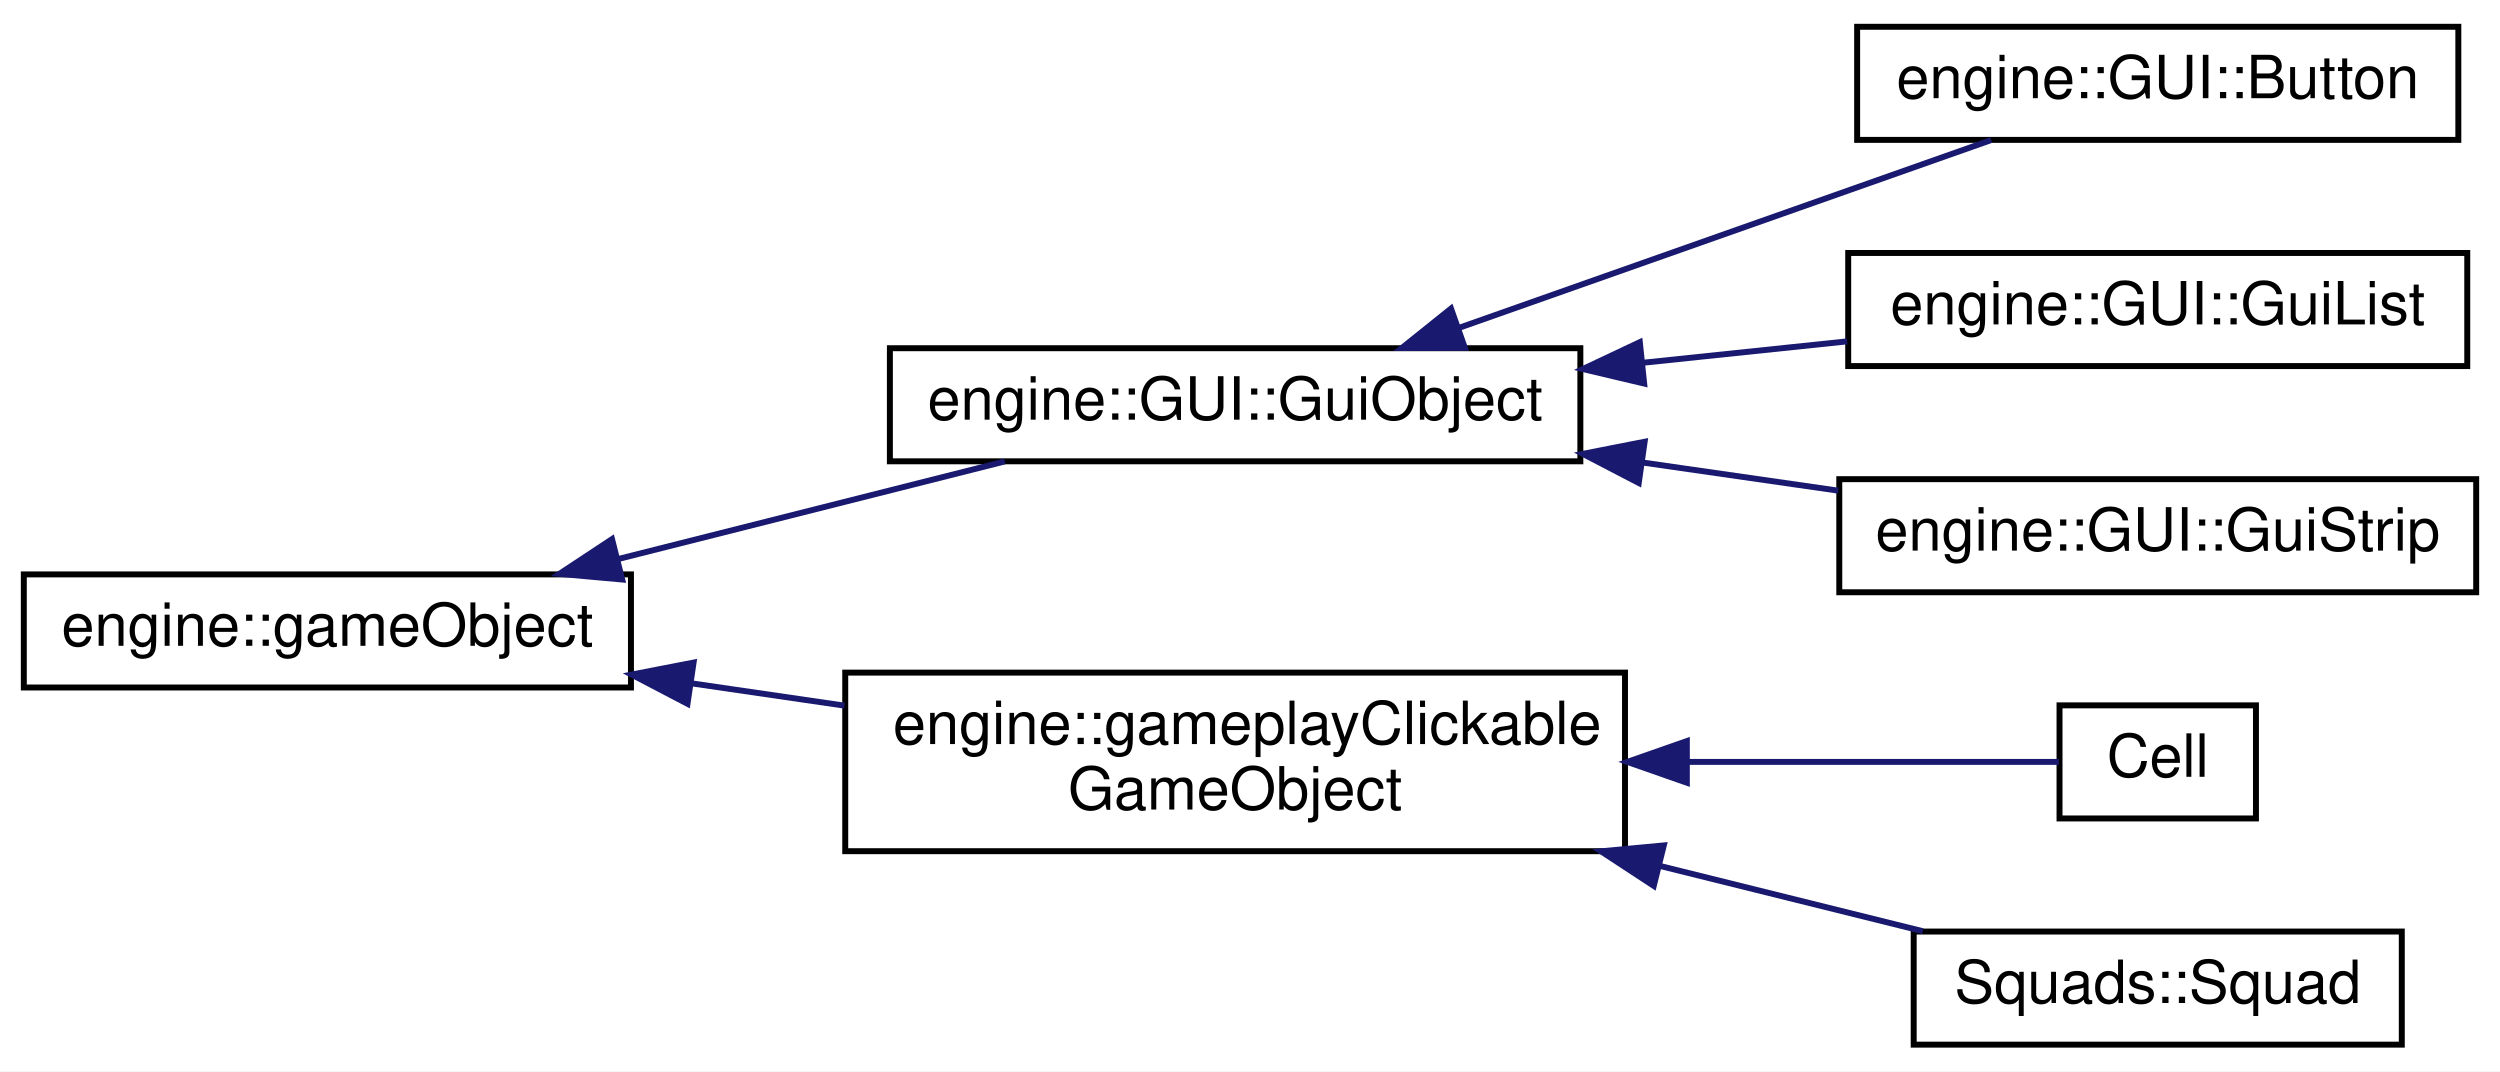
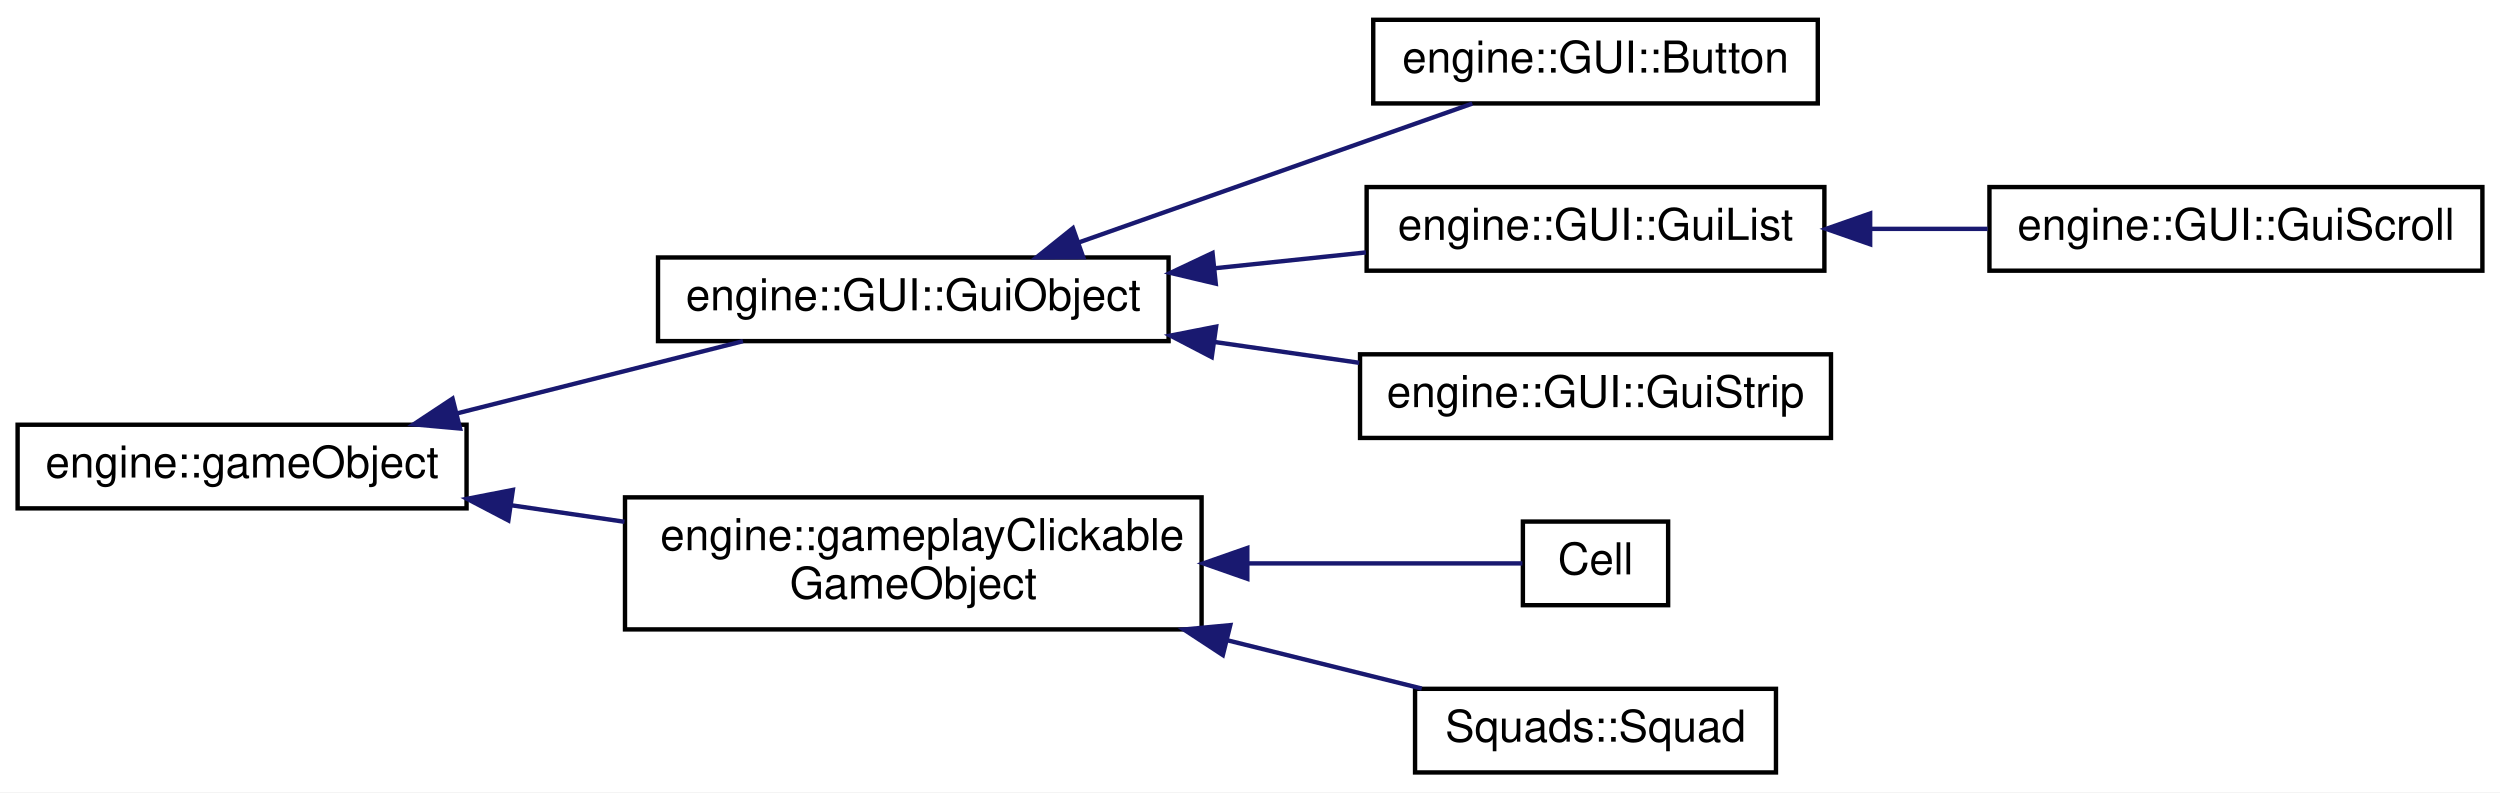
- <svg xmlns="http://www.w3.org/2000/svg" xmlns:xlink="http://www.w3.org/1999/xlink" width="420pt" height="180pt" viewBox="0.00 0.00 420.00 180.00">
+ <svg xmlns="http://www.w3.org/2000/svg" xmlns:xlink="http://www.w3.org/1999/xlink" width="568pt" height="180pt" viewBox="0.00 0.00 568.00 180.00">
  <g id="graph0" class="graph" transform="scale(1 1) rotate(0) translate(4 176)">
-     <polygon fill="white" stroke="transparent" points="-4,4 -4,-176 416,-176 416,4 -4,4" />
+     <polygon fill="white" stroke="transparent" points="-4,4 -4,-176 564,-176 564,4 -4,4" />
    <g id="node1" class="node">
      <g id="a_node1">
        <a xlink:href="classengine_1_1game_object.html" target="_top" xlink:title=" ">
          <polygon fill="white" stroke="black" points="0,-60.5 0,-79.5 102,-79.5 102,-60.5 0,-60.5" />
          <text text-anchor="middle" x="51" y="-67.5" font-family="Helvetica,sans-Serif" font-size="10.00">engine::gameObject</text>
        </a>
      </g>
    </g>
    <g id="node2" class="node">
      <g id="a_node2">
        <a xlink:href="classengine_1_1_g_u_i_1_1_gui_object.html" target="_top" xlink:title=" ">
          <polygon fill="white" stroke="black" points="145.5,-98.5 145.5,-117.5 261.5,-117.5 261.5,-98.5 145.5,-98.5" />
          <text text-anchor="middle" x="203.5" y="-105.5" font-family="Helvetica,sans-Serif" font-size="10.00">engine::GUI::GuiObject</text>
        </a>
      </g>
    </g>
    <g id="edge1" class="edge">
      <path fill="none" stroke="midnightblue" d="M99.68,-82.04C120.71,-87.35 145.07,-93.5 164.8,-98.48" />
      <polygon fill="midnightblue" stroke="midnightblue" points="100.53,-78.64 89.98,-79.59 98.82,-85.43 100.53,-78.64" />
    </g>
-     <g id="node6" class="node">
-       <g id="a_node6">
+     <g id="node7" class="node">
+       <g id="a_node7">
        <a xlink:href="classengine_1_1gameplay_clickable_game_object.html" target="_top" xlink:title=" ">
          <polygon fill="white" stroke="black" points="138,-33 138,-63 269,-63 269,-33 138,-33" />
          <text text-anchor="start" x="146" y="-51" font-family="Helvetica,sans-Serif" font-size="10.00">engine::gameplayClickable</text>
          <text text-anchor="middle" x="203.5" y="-40" font-family="Helvetica,sans-Serif" font-size="10.00">GameObject</text>
        </a>
      </g>
    </g>
-     <g id="edge5" class="edge">
+     <g id="edge6" class="edge">
      <path fill="none" stroke="midnightblue" d="M112.24,-61.19C120.67,-59.96 129.37,-58.69 137.88,-57.45" />
      <polygon fill="midnightblue" stroke="midnightblue" points="111.5,-57.76 102.11,-62.67 112.52,-64.69 111.5,-57.76" />
    </g>
    <g id="node3" class="node">
      <g id="a_node3">
        <a xlink:href="classengine_1_1_g_u_i_1_1_button.html" target="_top" xlink:title=" ">
          <polygon fill="white" stroke="black" points="308,-152.5 308,-171.5 409,-171.5 409,-152.5 308,-152.5" />
          <text text-anchor="middle" x="358.5" y="-159.5" font-family="Helvetica,sans-Serif" font-size="10.00">engine::GUI::Button</text>
        </a>
      </g>
    </g>
    <g id="edge2" class="edge">
      <path fill="none" stroke="midnightblue" d="M241.16,-120.94C268.66,-130.64 305.68,-143.71 330.51,-152.47" />
      <polygon fill="midnightblue" stroke="midnightblue" points="242.1,-117.56 231.5,-117.53 239.77,-124.16 242.1,-117.56" />
    </g>
    <g id="node4" class="node">
      <g id="a_node4">
        <a xlink:href="classengine_1_1_g_u_i_1_1_gui_list.html" target="_top" xlink:title=" ">
          <polygon fill="white" stroke="black" points="306.5,-114.5 306.5,-133.5 410.5,-133.5 410.5,-114.5 306.5,-114.5" />
          <text text-anchor="middle" x="358.5" y="-121.5" font-family="Helvetica,sans-Serif" font-size="10.00">engine::GUI::GuiList</text>
        </a>
      </g>
    </g>
    <g id="edge3" class="edge">
      <path fill="none" stroke="midnightblue" d="M271.95,-115.05C283.48,-116.26 295.29,-117.49 306.32,-118.65" />
      <polygon fill="midnightblue" stroke="midnightblue" points="272.22,-111.56 261.91,-114 271.49,-118.52 272.22,-111.56" />
    </g>
-     <g id="node5" class="node">
-       <g id="a_node5">
+     <g id="node6" class="node">
+       <g id="a_node6">
        <a xlink:href="classengine_1_1_g_u_i_1_1_gui_strip.html" target="_top" xlink:title=" ">
          <polygon fill="white" stroke="black" points="305,-76.5 305,-95.5 412,-95.5 412,-76.5 305,-76.5" />
          <text text-anchor="middle" x="358.5" y="-83.5" font-family="Helvetica,sans-Serif" font-size="10.00">engine::GUI::GuiStrip</text>
        </a>
      </g>
    </g>
-     <g id="edge4" class="edge">
+     <g id="edge5" class="edge">
      <path fill="none" stroke="midnightblue" d="M271.93,-98.3C282.95,-96.72 294.22,-95.1 304.82,-93.57" />
      <polygon fill="midnightblue" stroke="midnightblue" points="271.31,-94.86 261.91,-99.75 272.3,-101.79 271.31,-94.86" />
    </g>
-     <g id="node7" class="node">
-       <g id="a_node7">
+     <g id="node5" class="node">
+       <g id="a_node5">
+         <a xlink:href="classengine_1_1_g_u_i_1_1_gui_scroll.html" target="_top" xlink:title=" ">
+           <polygon fill="white" stroke="black" points="448,-114.5 448,-133.5 560,-133.5 560,-114.5 448,-114.5" />
+           <text text-anchor="middle" x="504" y="-121.5" font-family="Helvetica,sans-Serif" font-size="10.00">engine::GUI::GuiScroll</text>
+         </a>
+       </g>
+     </g>
+     <g id="edge4" class="edge">
+       <path fill="none" stroke="midnightblue" d="M421.1,-124C429.91,-124 438.91,-124 447.59,-124" />
+       <polygon fill="midnightblue" stroke="midnightblue" points="420.9,-120.5 410.9,-124 420.9,-127.5 420.9,-120.5" />
+     </g>
+     <g id="node8" class="node">
+       <g id="a_node8">
        <a xlink:href="class_cell.html" target="_top" xlink:title=" ">
          <polygon fill="white" stroke="black" points="342,-38.5 342,-57.5 375,-57.5 375,-38.5 342,-38.5" />
          <text text-anchor="middle" x="358.5" y="-45.5" font-family="Helvetica,sans-Serif" font-size="10.00">Cell</text>
        </a>
      </g>
    </g>
-     <g id="edge6" class="edge">
+     <g id="edge7" class="edge">
      <path fill="none" stroke="midnightblue" d="M279.47,-48C303.08,-48 326.89,-48 341.89,-48" />
      <polygon fill="midnightblue" stroke="midnightblue" points="279.39,-44.5 269.39,-48 279.39,-51.5 279.39,-44.5" />
    </g>
-     <g id="node8" class="node">
-       <g id="a_node8">
+     <g id="node9" class="node">
+       <g id="a_node9">
        <a xlink:href="class_squads_1_1_squad.html" target="_top" xlink:title=" ">
          <polygon fill="white" stroke="black" points="317.5,-0.5 317.5,-19.5 399.5,-19.5 399.5,-0.5 317.5,-0.5" />
          <text text-anchor="middle" x="358.5" y="-7.5" font-family="Helvetica,sans-Serif" font-size="10.00">Squads::Squad</text>
        </a>
      </g>
    </g>
-     <g id="edge7" class="edge">
+     <g id="edge8" class="edge">
      <path fill="none" stroke="midnightblue" d="M274.88,-30.52C290.08,-26.75 305.6,-22.89 319.02,-19.56" />
      <polygon fill="midnightblue" stroke="midnightblue" points="273.83,-27.17 264.97,-32.98 275.52,-33.97 273.83,-27.17" />
    </g>
  </g>
</svg>
